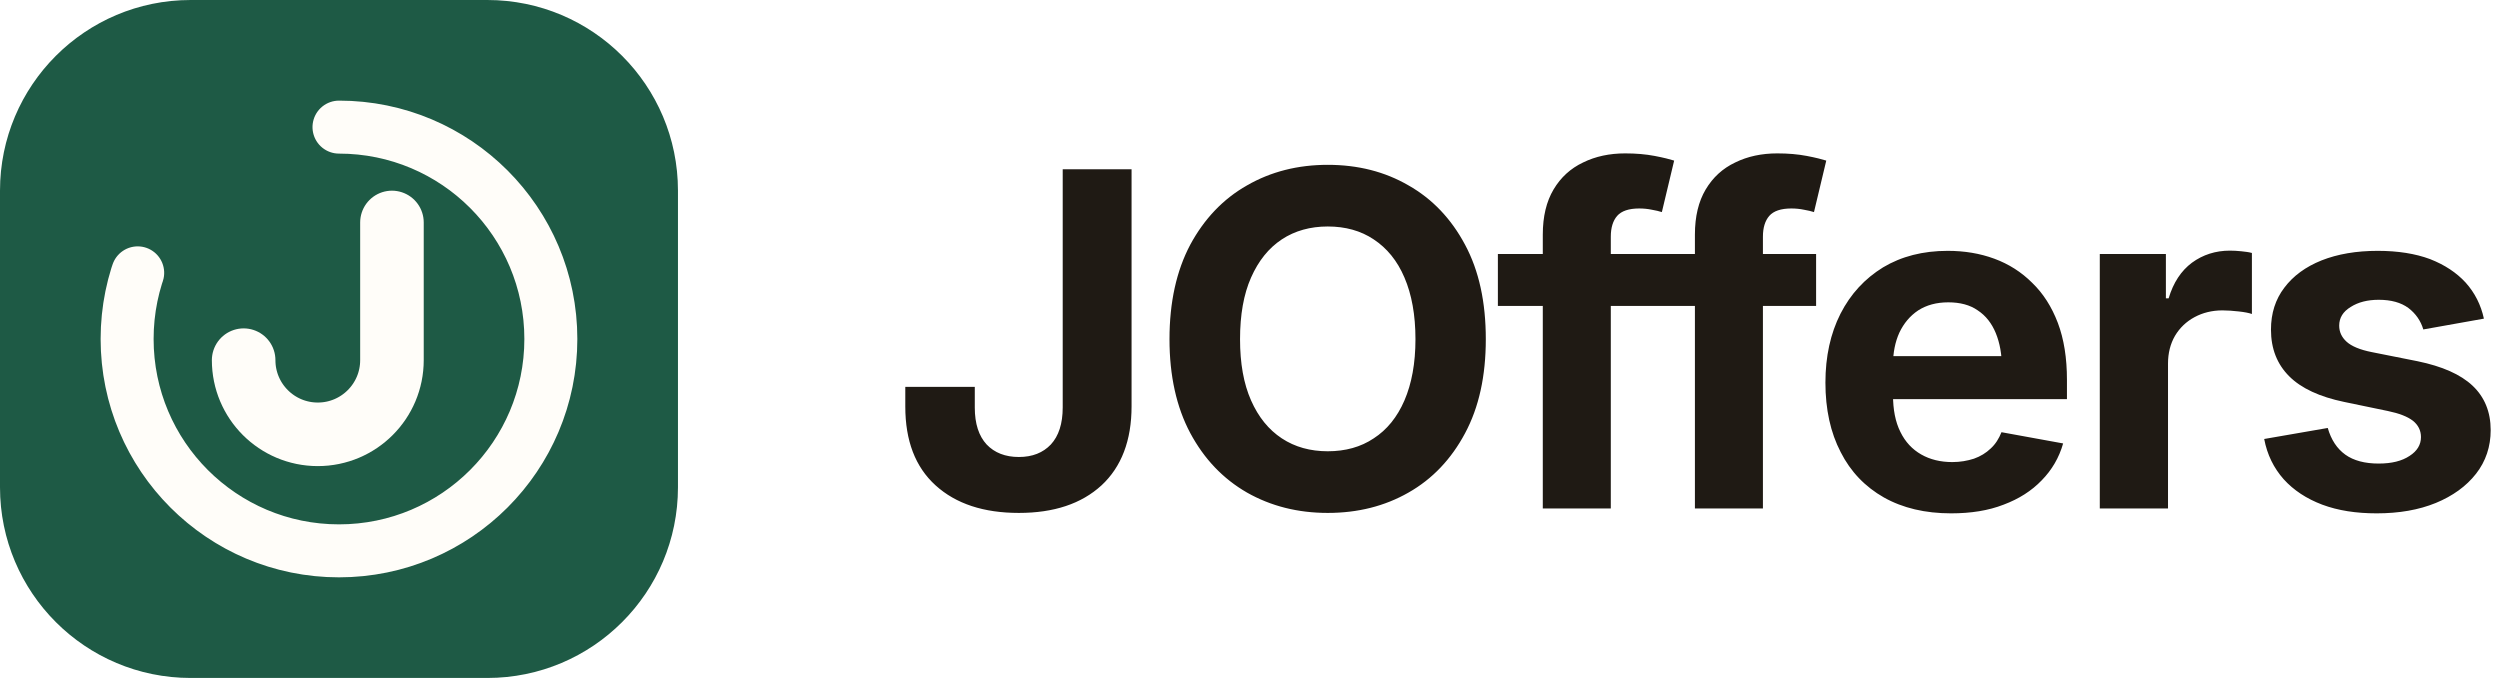
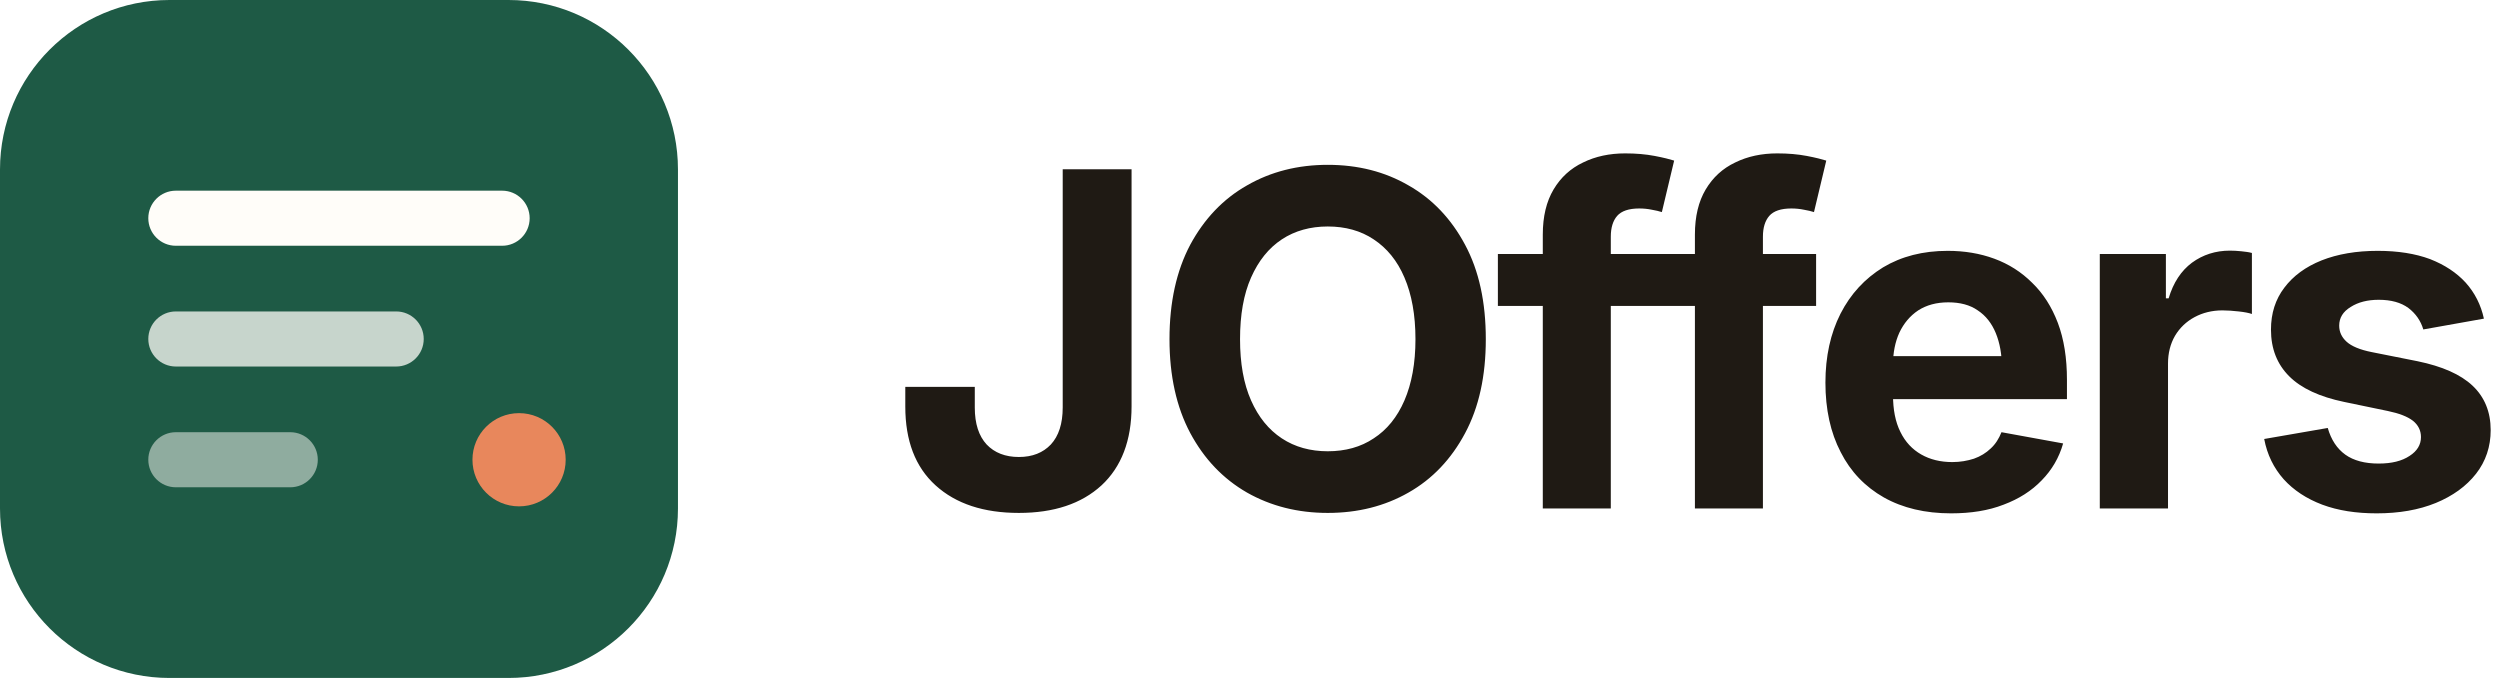
<svg xmlns="http://www.w3.org/2000/svg" width="118" height="32" viewBox="0 0 118 32">
  <style>@media (prefers-color-scheme: dark) { .wordmark { fill: #EFE8DC } }</style>
-   <rect width="32" height="32" rx="9" fill="#1E5A45" />
-   <g fill="none" stroke="#FFFDF9" stroke-linecap="round">
-     <circle cx="16" cy="16" r="10" stroke-width="2.5" stroke-dasharray="50.3 12.6" transform="rotate(-90 16 16)" />
-     <path d="M18.5 10.5v6.5a3.5 3.5 0 0 1-7 0" stroke-width="3" stroke-linejoin="round" />
+   <rect width="32" height="32" rx="8" fill="#1E5A45" />
+   <g>
+     <rect x="7" y="9" width="18" height="2.6" rx="1.3" fill="#FFFDF9" />
+     <rect x="7" y="14.7" width="13" height="2.6" rx="1.3" fill="#FFFDF9" opacity=".75" />
+     <rect x="7" y="20.4" width="8" height="2.6" rx="1.3" fill="#FFFDF9" opacity=".5" />
+     <circle cx="24.5" cy="21.7" r="2.2" fill="#E8875C" />
  </g>
  <path class="wordmark" fill="#1F1A14" transform="translate(42 24)" d="M6.09 0.21C4.43 0.21 3.12 -0.22 2.16 -1.09C1.2 -1.96 0.73 -3.2 0.73 -4.81L0.73 -5.74L4.01 -5.74L4.01 -4.76C4.01 -4 4.2 -3.42 4.57 -3.02C4.94 -2.63 5.45 -2.43 6.09 -2.43C6.73 -2.43 7.23 -2.63 7.6 -3.02C7.97 -3.42 8.16 -4 8.16 -4.77L8.16 -16.01L11.41 -16.01L11.41 -4.82C11.41 -3.21 10.93 -1.96 9.99 -1.09C9.04 -0.22 7.74 0.21 6.09 0.21ZM20.67 0.21C19.26 0.21 17.99 -0.11 16.86 -0.75C15.73 -1.4 14.84 -2.33 14.18 -3.56C13.53 -4.78 13.2 -6.26 13.2 -7.99C13.2 -9.74 13.53 -11.22 14.18 -12.45C14.84 -13.67 15.73 -14.61 16.86 -15.25C17.99 -15.9 19.26 -16.22 20.67 -16.22C22.09 -16.22 23.36 -15.9 24.48 -15.25C25.61 -14.61 26.5 -13.67 27.15 -12.45C27.81 -11.22 28.13 -9.74 28.13 -7.99C28.13 -6.26 27.81 -4.78 27.15 -3.55C26.5 -2.33 25.61 -1.39 24.48 -0.75C23.36 -0.11 22.09 0.21 20.67 0.21ZM20.67 -2.7C21.5 -2.7 22.23 -2.9 22.84 -3.31C23.46 -3.71 23.95 -4.31 24.29 -5.1C24.63 -5.89 24.81 -6.85 24.81 -7.99C24.81 -9.14 24.63 -10.11 24.29 -10.9C23.95 -11.7 23.46 -12.29 22.84 -12.7C22.23 -13.11 21.5 -13.31 20.67 -13.31C19.85 -13.31 19.12 -13.11 18.5 -12.7C17.88 -12.29 17.4 -11.69 17.05 -10.9C16.7 -10.11 16.53 -9.14 16.53 -7.99C16.53 -6.85 16.7 -5.89 17.05 -5.1C17.4 -4.31 17.88 -3.72 18.5 -3.31C19.12 -2.9 19.85 -2.7 20.67 -2.7ZM36.54 -12.01L36.54 -9.56L28.7 -9.56L28.7 -12.01L36.54 -12.01ZM30.82 0L30.82 -12.93C30.82 -13.78 30.99 -14.49 31.33 -15.06C31.67 -15.63 32.13 -16.05 32.72 -16.33C33.31 -16.62 33.97 -16.76 34.71 -16.76C35.22 -16.76 35.68 -16.72 36.1 -16.64C36.52 -16.56 36.83 -16.48 37.02 -16.42L36.44 -13.99C36.31 -14.03 36.15 -14.07 35.97 -14.1C35.78 -14.14 35.58 -14.16 35.37 -14.16C34.88 -14.16 34.53 -14.04 34.33 -13.81C34.13 -13.58 34.03 -13.25 34.03 -12.83L34.03 0L30.82 0ZM43.72 -12.01L43.72 -9.56L35.88 -9.56L35.88 -12.01L43.72 -12.01ZM38 0L38 -12.93C38 -13.78 38.17 -14.49 38.51 -15.06C38.85 -15.63 39.31 -16.05 39.9 -16.33C40.49 -16.62 41.15 -16.76 41.89 -16.76C42.4 -16.76 42.86 -16.72 43.28 -16.64C43.7 -16.56 44.01 -16.48 44.2 -16.42L43.62 -13.99C43.49 -14.03 43.33 -14.07 43.15 -14.1C42.96 -14.14 42.76 -14.16 42.55 -14.16C42.06 -14.16 41.71 -14.04 41.51 -13.81C41.31 -13.58 41.21 -13.25 41.21 -12.83L41.21 0L38 0ZM50.09 0.23C48.87 0.23 47.81 -0.02 46.92 -0.52C46.04 -1.02 45.35 -1.73 44.88 -2.66C44.4 -3.58 44.16 -4.68 44.16 -5.94C44.16 -7.18 44.4 -8.26 44.87 -9.19C45.35 -10.13 46.02 -10.85 46.88 -11.38C47.75 -11.9 48.76 -12.16 49.93 -12.16C50.72 -12.16 51.45 -12.04 52.13 -11.79C52.81 -11.54 53.41 -11.16 53.92 -10.65C54.44 -10.15 54.84 -9.52 55.13 -8.76C55.42 -7.99 55.56 -7.1 55.56 -6.07L55.56 -5.16L45.49 -5.16L45.49 -7.19L53.99 -7.19L52.49 -6.65C52.49 -7.27 52.39 -7.82 52.2 -8.28C52.01 -8.74 51.73 -9.1 51.35 -9.35C50.98 -9.61 50.51 -9.73 49.96 -9.73C49.4 -9.73 48.93 -9.6 48.54 -9.35C48.15 -9.09 47.86 -8.74 47.65 -8.3C47.45 -7.86 47.35 -7.35 47.35 -6.79L47.35 -5.36C47.35 -4.67 47.46 -4.09 47.7 -3.61C47.93 -3.14 48.26 -2.79 48.68 -2.55C49.1 -2.31 49.59 -2.19 50.15 -2.19C50.52 -2.19 50.86 -2.25 51.17 -2.35C51.48 -2.46 51.74 -2.62 51.96 -2.83C52.19 -3.04 52.35 -3.3 52.47 -3.6L55.38 -3.07C55.19 -2.4 54.85 -1.82 54.37 -1.33C53.89 -0.83 53.29 -0.45 52.57 -0.18C51.85 0.1 51.03 0.23 50.09 0.23ZM57.11 0L57.11 -12.01L60.23 -12.01L60.23 -9.92L60.36 -9.92C60.58 -10.66 60.95 -11.22 61.46 -11.6C61.98 -11.98 62.58 -12.17 63.25 -12.17C63.42 -12.17 63.6 -12.16 63.79 -12.14C63.98 -12.12 64.15 -12.1 64.29 -12.06L64.29 -9.18C64.15 -9.23 63.94 -9.27 63.67 -9.3C63.4 -9.33 63.14 -9.35 62.9 -9.35C62.41 -9.35 61.97 -9.24 61.58 -9.03C61.19 -8.82 60.88 -8.52 60.66 -8.15C60.44 -7.77 60.33 -7.33 60.33 -6.84L60.33 0L57.11 0ZM70.18 0.23C69.21 0.23 68.36 0.1 67.61 -0.18C66.87 -0.46 66.26 -0.86 65.79 -1.38C65.32 -1.91 65.01 -2.54 64.87 -3.28L67.87 -3.8C68.03 -3.24 68.31 -2.82 68.7 -2.54C69.09 -2.26 69.62 -2.12 70.27 -2.12C70.89 -2.12 71.37 -2.24 71.73 -2.48C72.09 -2.71 72.27 -3.01 72.27 -3.37C72.27 -3.68 72.14 -3.94 71.89 -4.14C71.63 -4.34 71.24 -4.49 70.71 -4.6L68.64 -5.03C67.49 -5.27 66.62 -5.67 66.05 -6.24C65.48 -6.81 65.19 -7.54 65.19 -8.44C65.19 -9.21 65.4 -9.87 65.82 -10.42C66.24 -10.98 66.83 -11.41 67.58 -11.71C68.34 -12.01 69.22 -12.16 70.23 -12.16C71.18 -12.16 72 -12.03 72.7 -11.77C73.39 -11.5 73.95 -11.13 74.38 -10.66C74.81 -10.18 75.1 -9.61 75.24 -8.96L72.38 -8.45C72.26 -8.86 72.02 -9.2 71.68 -9.46C71.33 -9.72 70.86 -9.85 70.28 -9.85C69.75 -9.85 69.31 -9.74 68.95 -9.51C68.59 -9.29 68.41 -9 68.41 -8.63C68.41 -8.33 68.53 -8.08 68.76 -7.87C68.99 -7.66 69.39 -7.49 69.95 -7.38L72.11 -6.95C73.27 -6.71 74.14 -6.33 74.71 -5.79C75.27 -5.26 75.56 -4.56 75.56 -3.7C75.56 -2.92 75.33 -2.23 74.87 -1.64C74.41 -1.05 73.77 -0.59 72.97 -0.26C72.16 0.07 71.23 0.23 70.18 0.23Z" />
</svg>
